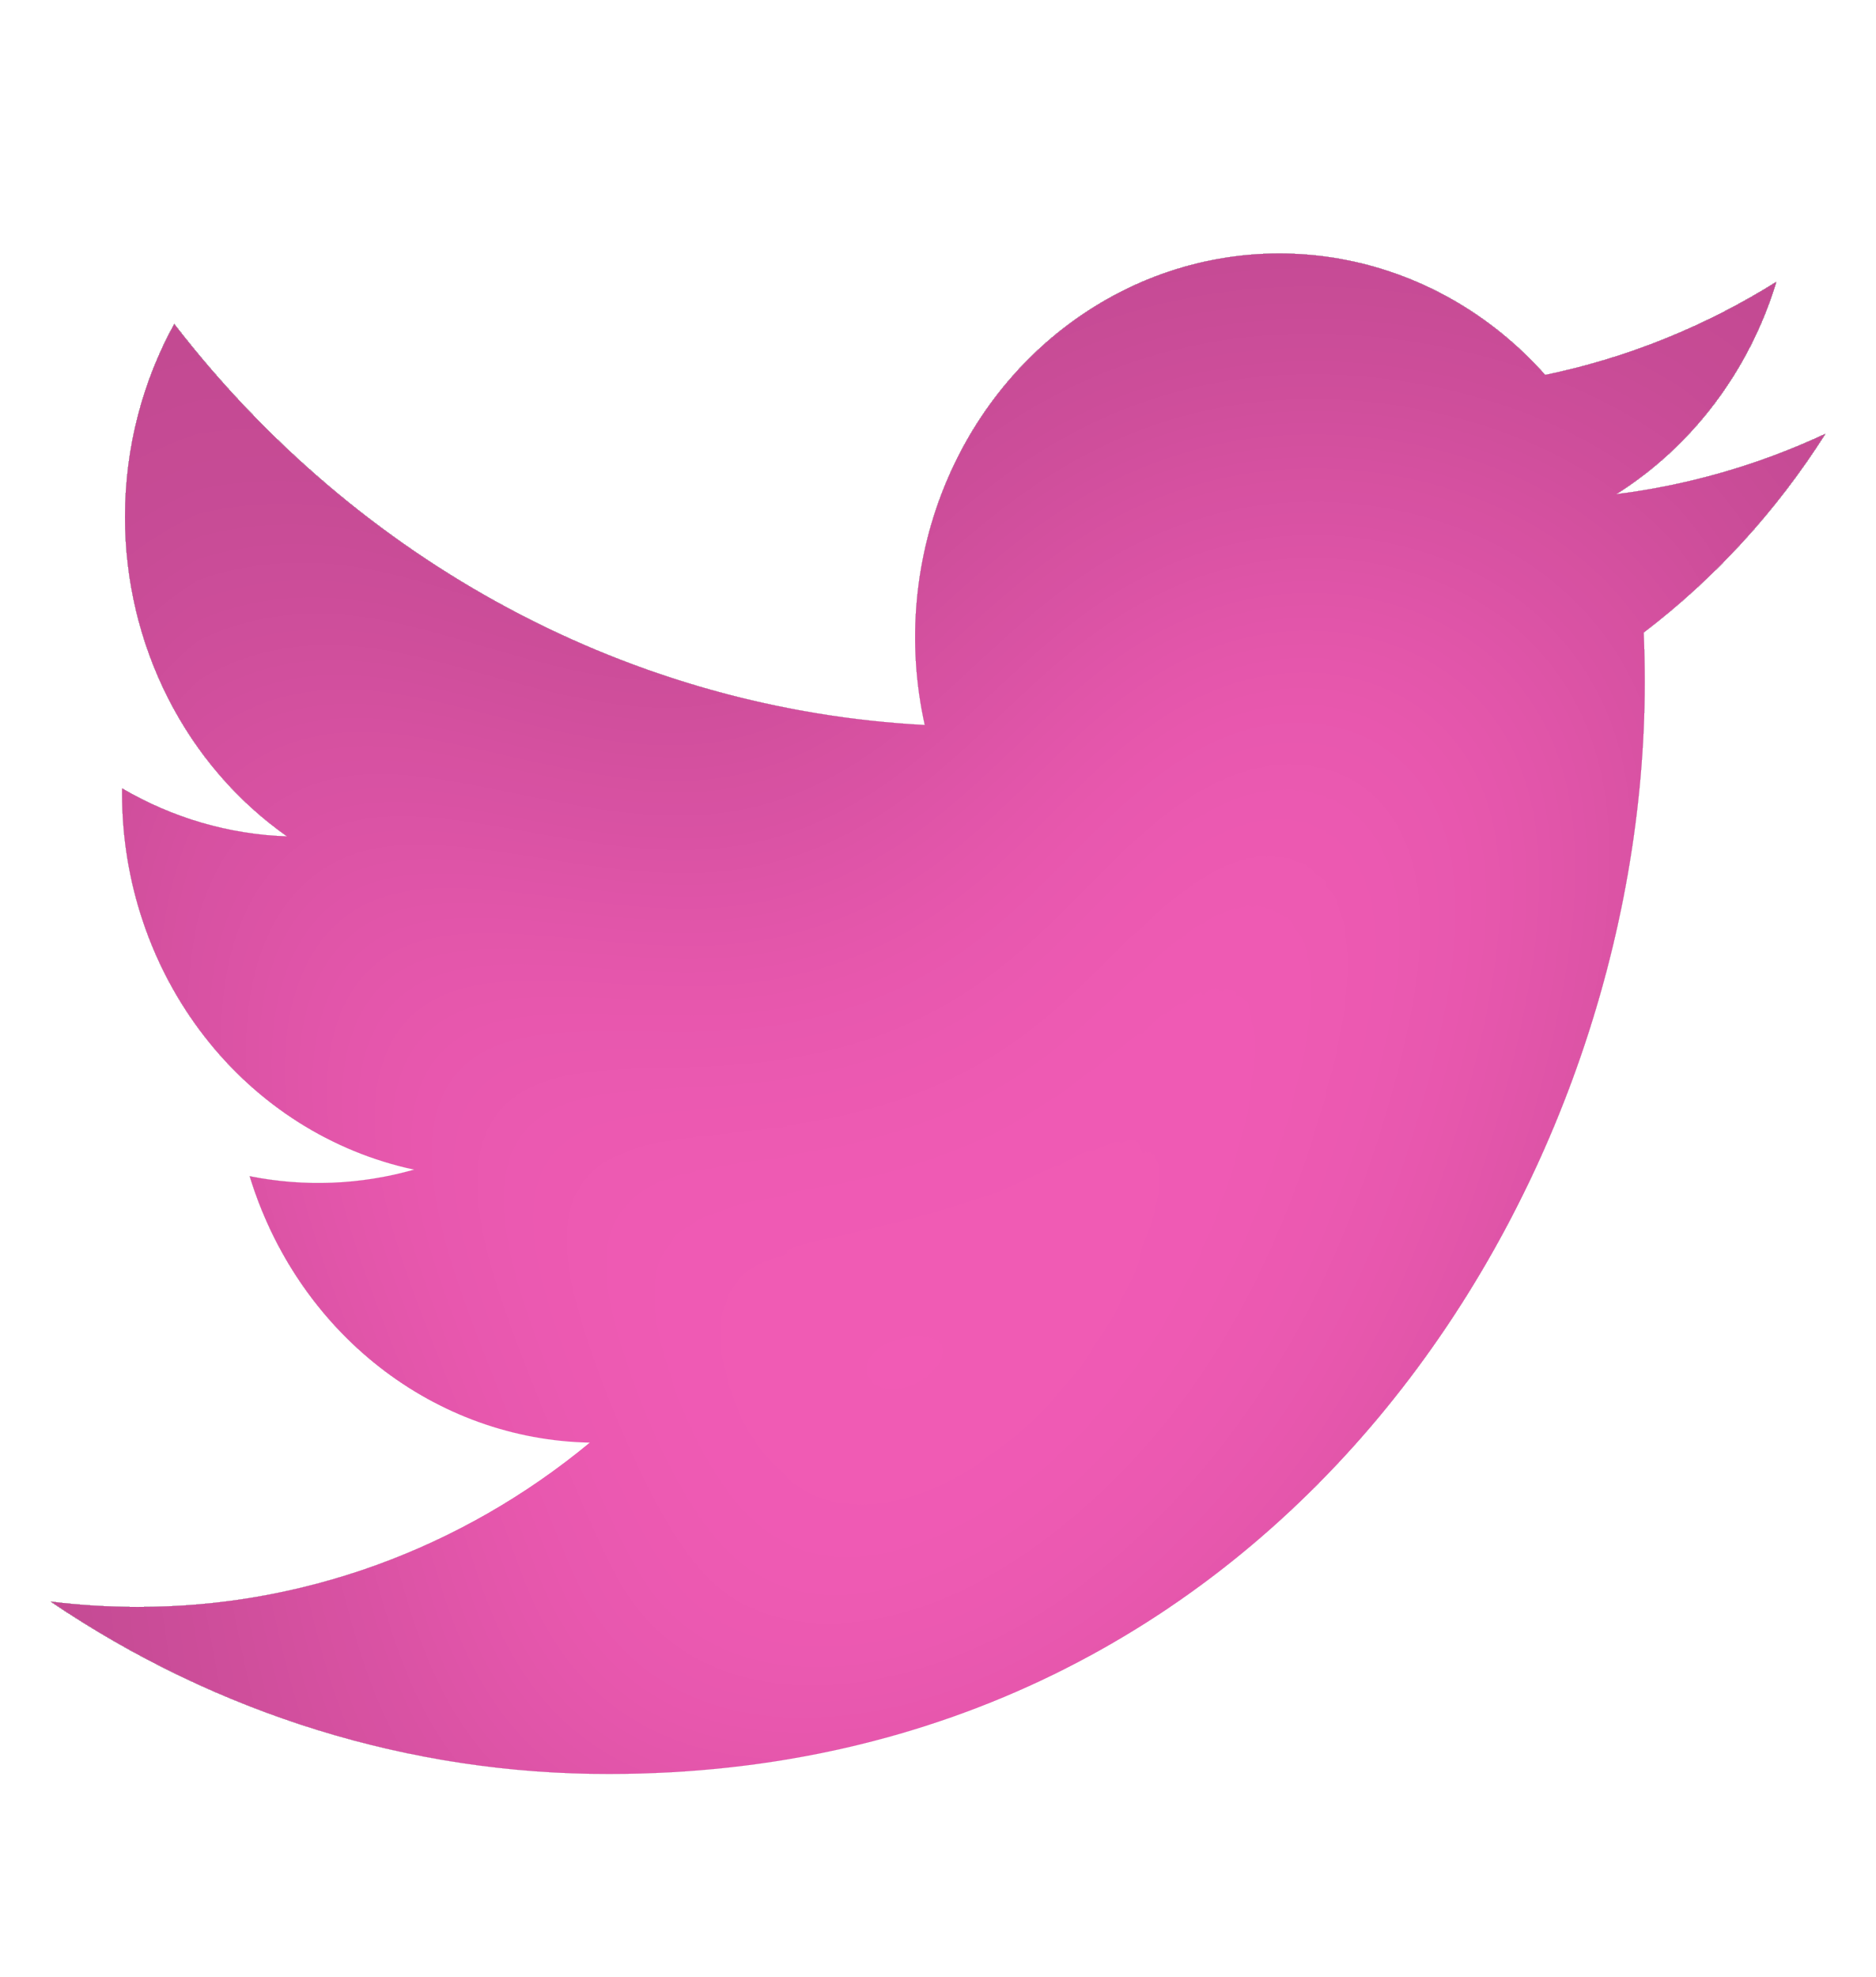
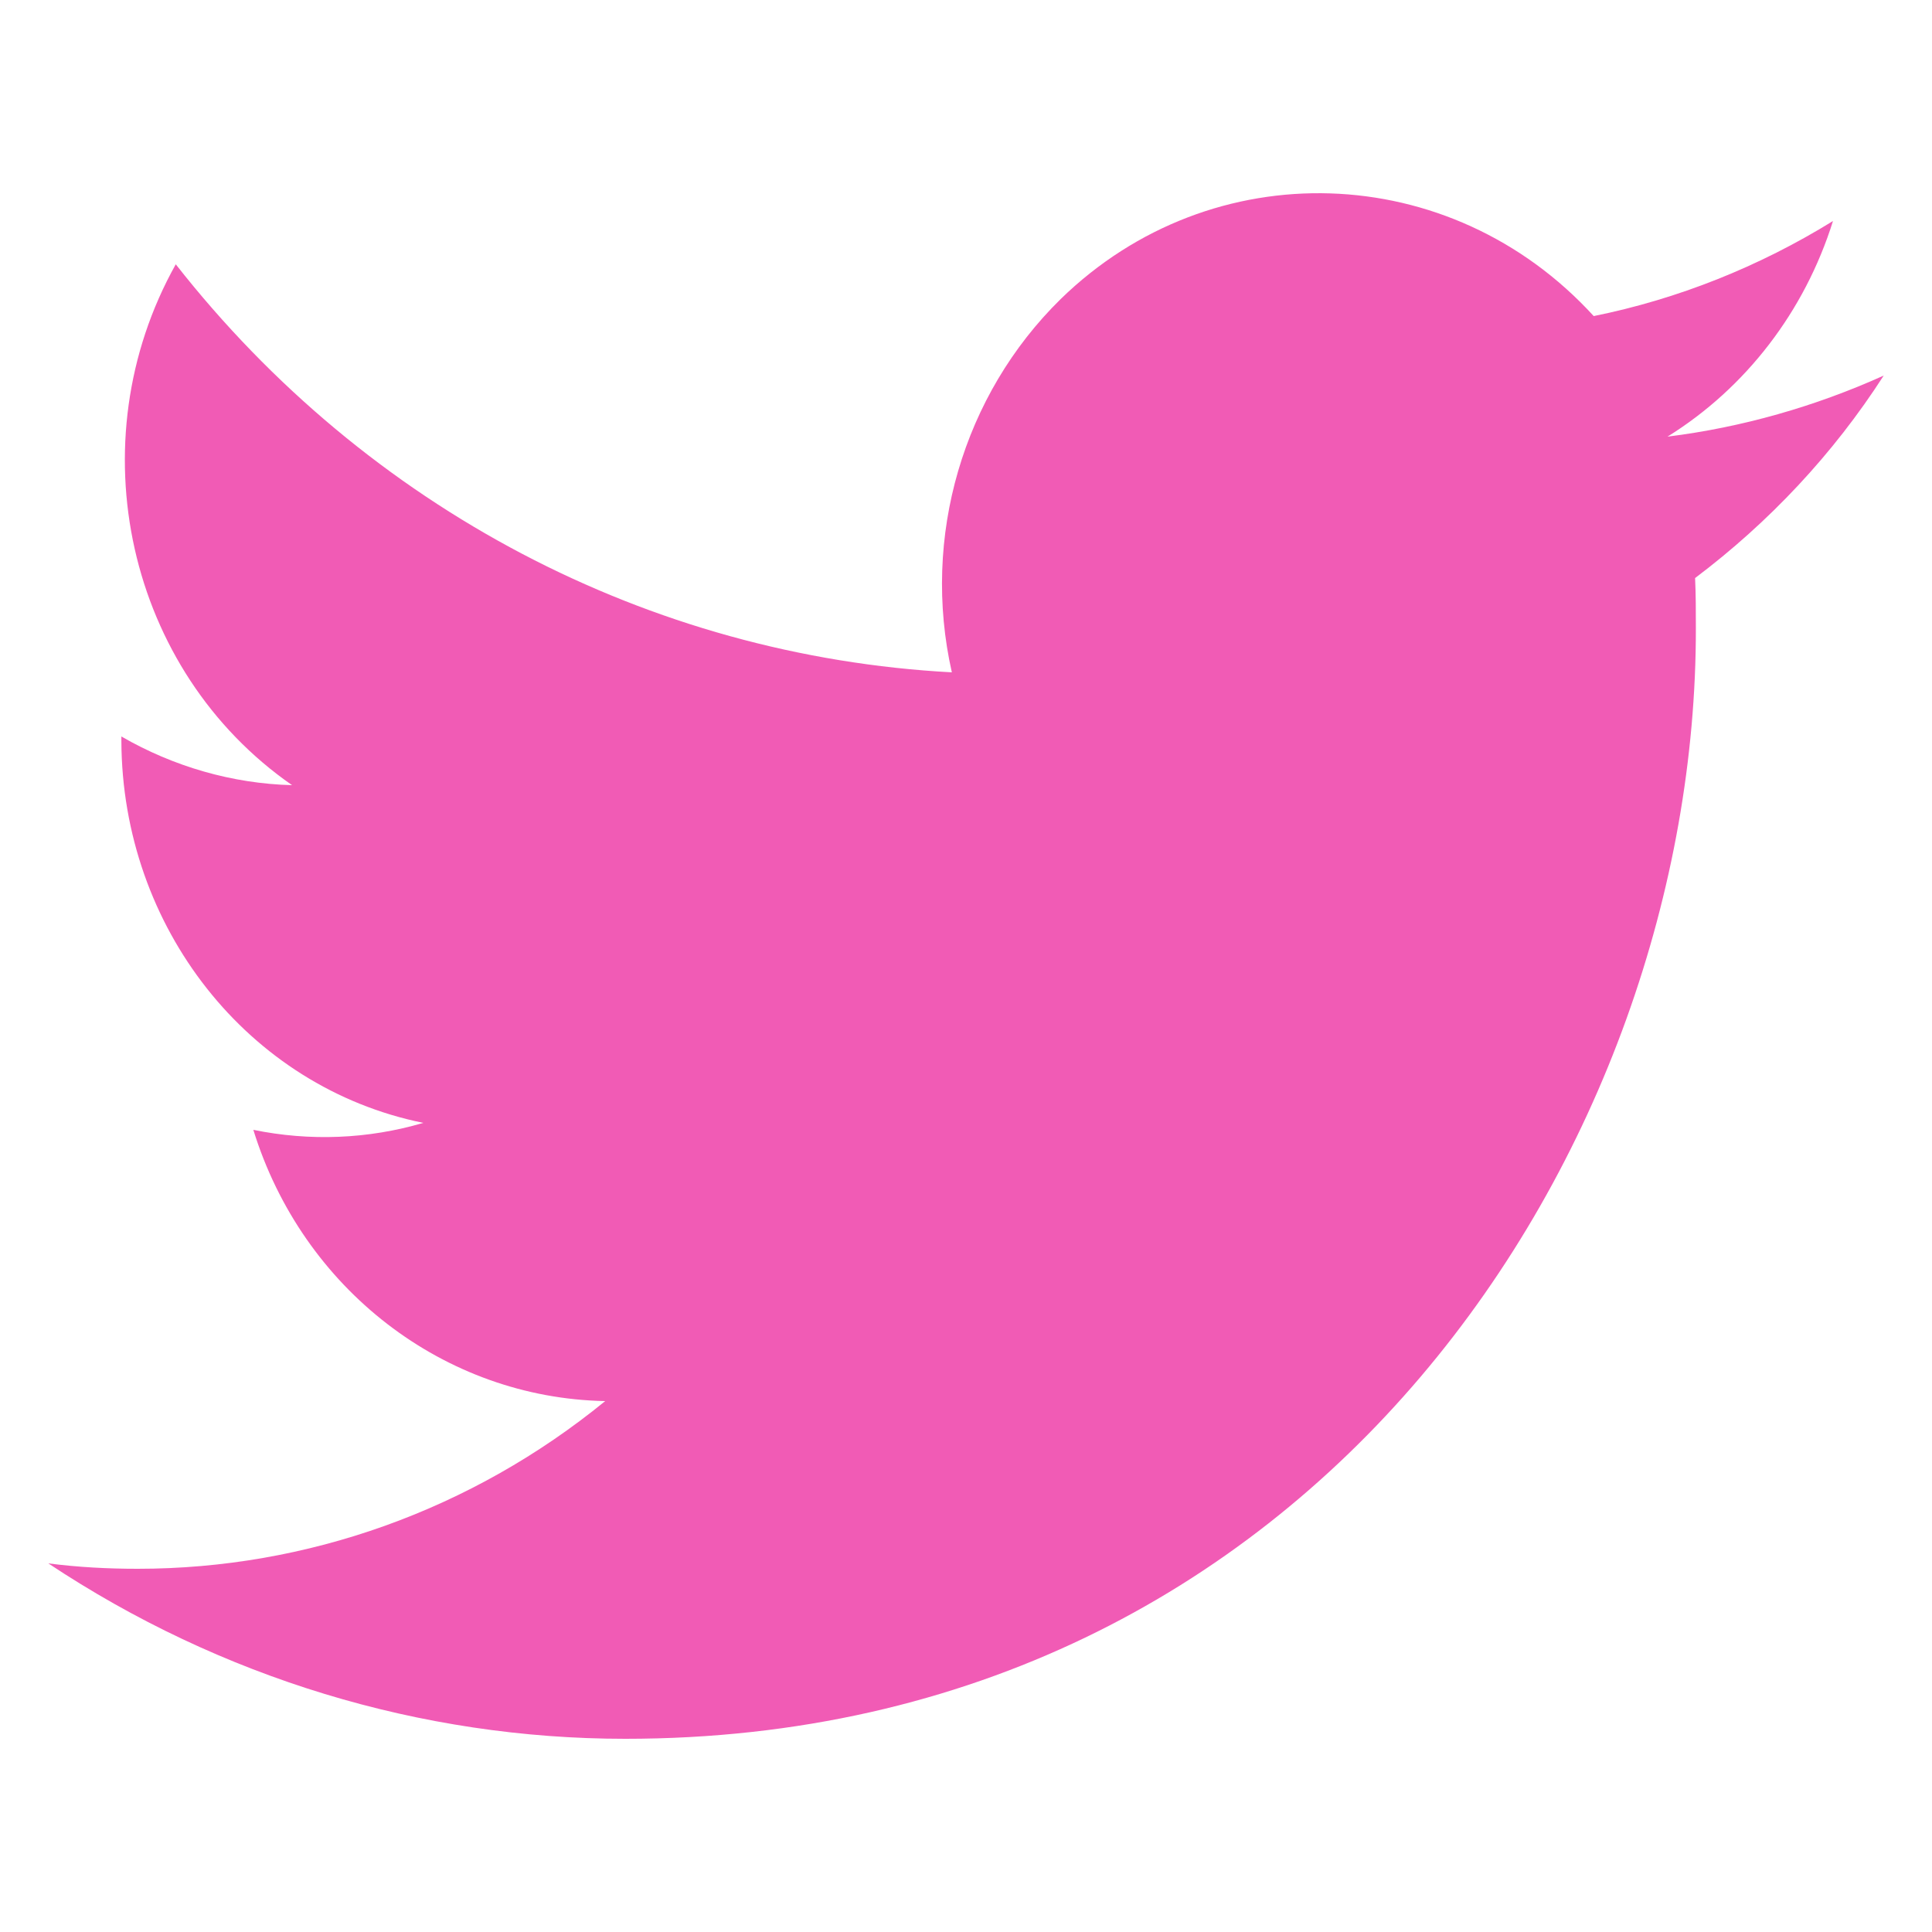
- <svg xmlns="http://www.w3.org/2000/svg" width="37" height="39" viewBox="0 0 37 39" fill="none">
-   <g filter="url(#filter0_i_130_1136)">
-     <path d="M36.005 8.558C34.718 9.159 33.335 9.565 31.881 9.749C33.381 8.803 34.503 7.314 35.038 5.56C33.629 6.442 32.087 7.063 30.478 7.396C29.396 6.179 27.964 5.372 26.402 5.101C24.841 4.83 23.239 5.109 21.844 5.897C20.449 6.684 19.339 7.935 18.688 9.454C18.036 10.974 17.879 12.679 18.241 14.302C15.385 14.151 12.591 13.369 10.041 12.006C7.491 10.643 5.241 8.73 3.437 6.392C2.821 7.513 2.466 8.813 2.466 10.198C2.465 11.444 2.757 12.671 3.314 13.771C3.871 14.87 4.677 15.807 5.66 16.499C4.52 16.461 3.405 16.136 2.408 15.552V15.649C2.407 17.398 2.981 19.092 4.031 20.445C5.081 21.798 6.543 22.726 8.169 23.073C7.111 23.374 6.002 23.419 4.925 23.203C5.384 24.707 6.277 26.022 7.48 26.964C8.683 27.907 10.136 28.429 11.634 28.458C9.09 30.563 5.949 31.705 2.714 31.7C2.141 31.7 1.569 31.665 1 31.594C4.283 33.819 8.105 35 12.008 34.995C25.22 34.995 32.442 23.461 32.442 13.457C32.442 13.132 32.435 12.804 32.421 12.479C33.826 11.408 35.038 10.082 36.002 8.563L36.005 8.558Z" fill="#F15BB5" />
-   </g>
-   <defs>
-     <filter id="filter0_i_130_1136" x="0" y="0" width="37" height="43" filterUnits="userSpaceOnUse" color-interpolation-filters="sRGB">
-       <feFlood flood-opacity="0" result="BackgroundImageFix" />
-       <feBlend mode="normal" in="SourceGraphic" in2="BackgroundImageFix" result="shape" />
-       <feColorMatrix in="SourceAlpha" type="matrix" values="0 0 0 0 0 0 0 0 0 0 0 0 0 0 0 0 0 0 127 0" result="hardAlpha" />
-       <feOffset dy="4" />
-       <feGaussianBlur stdDeviation="7.5" />
-       <feComposite in2="hardAlpha" operator="arithmetic" k2="-1" k3="1" />
-       <feColorMatrix type="matrix" values="0 0 0 0 0 0 0 0 0 0 0 0 0 0 0 0 0 0 0.2 0" />
-       <feBlend mode="normal" in2="shape" result="effect1_innerShadow_130_1136" />
-     </filter>
-   </defs>
+ <svg xmlns="http://www.w3.org/2000/svg" width="40" height="40" viewBox="0 0 40 40" fill="none">
+   <path d="M35.095 11.968C35.111 12.32 35.111 12.656 35.111 13.008C35.126 23.68 27.285 36 12.946 36C8.717 36 4.565 34.736 1 32.368C1.617 32.448 2.235 32.48 2.852 32.48C6.356 32.48 9.767 31.264 12.53 29.008C9.196 28.944 6.263 26.688 5.245 23.392C6.418 23.632 7.621 23.584 8.764 23.248C5.136 22.512 2.528 19.2 2.513 15.344C2.513 15.312 2.513 15.28 2.513 15.248C3.593 15.872 4.812 16.224 6.047 16.256C2.636 13.888 1.571 9.168 3.639 5.472C7.606 10.528 13.44 13.584 19.707 13.92C19.074 11.12 19.938 8.176 21.96 6.192C25.093 3.136 30.032 3.296 32.996 6.544C34.74 6.192 36.422 5.52 37.95 4.576C37.364 6.448 36.145 8.032 34.524 9.04C36.067 8.848 37.58 8.416 39 7.776C37.95 9.408 36.623 10.816 35.095 11.968Z" fill="#F15BB5" />
</svg>
